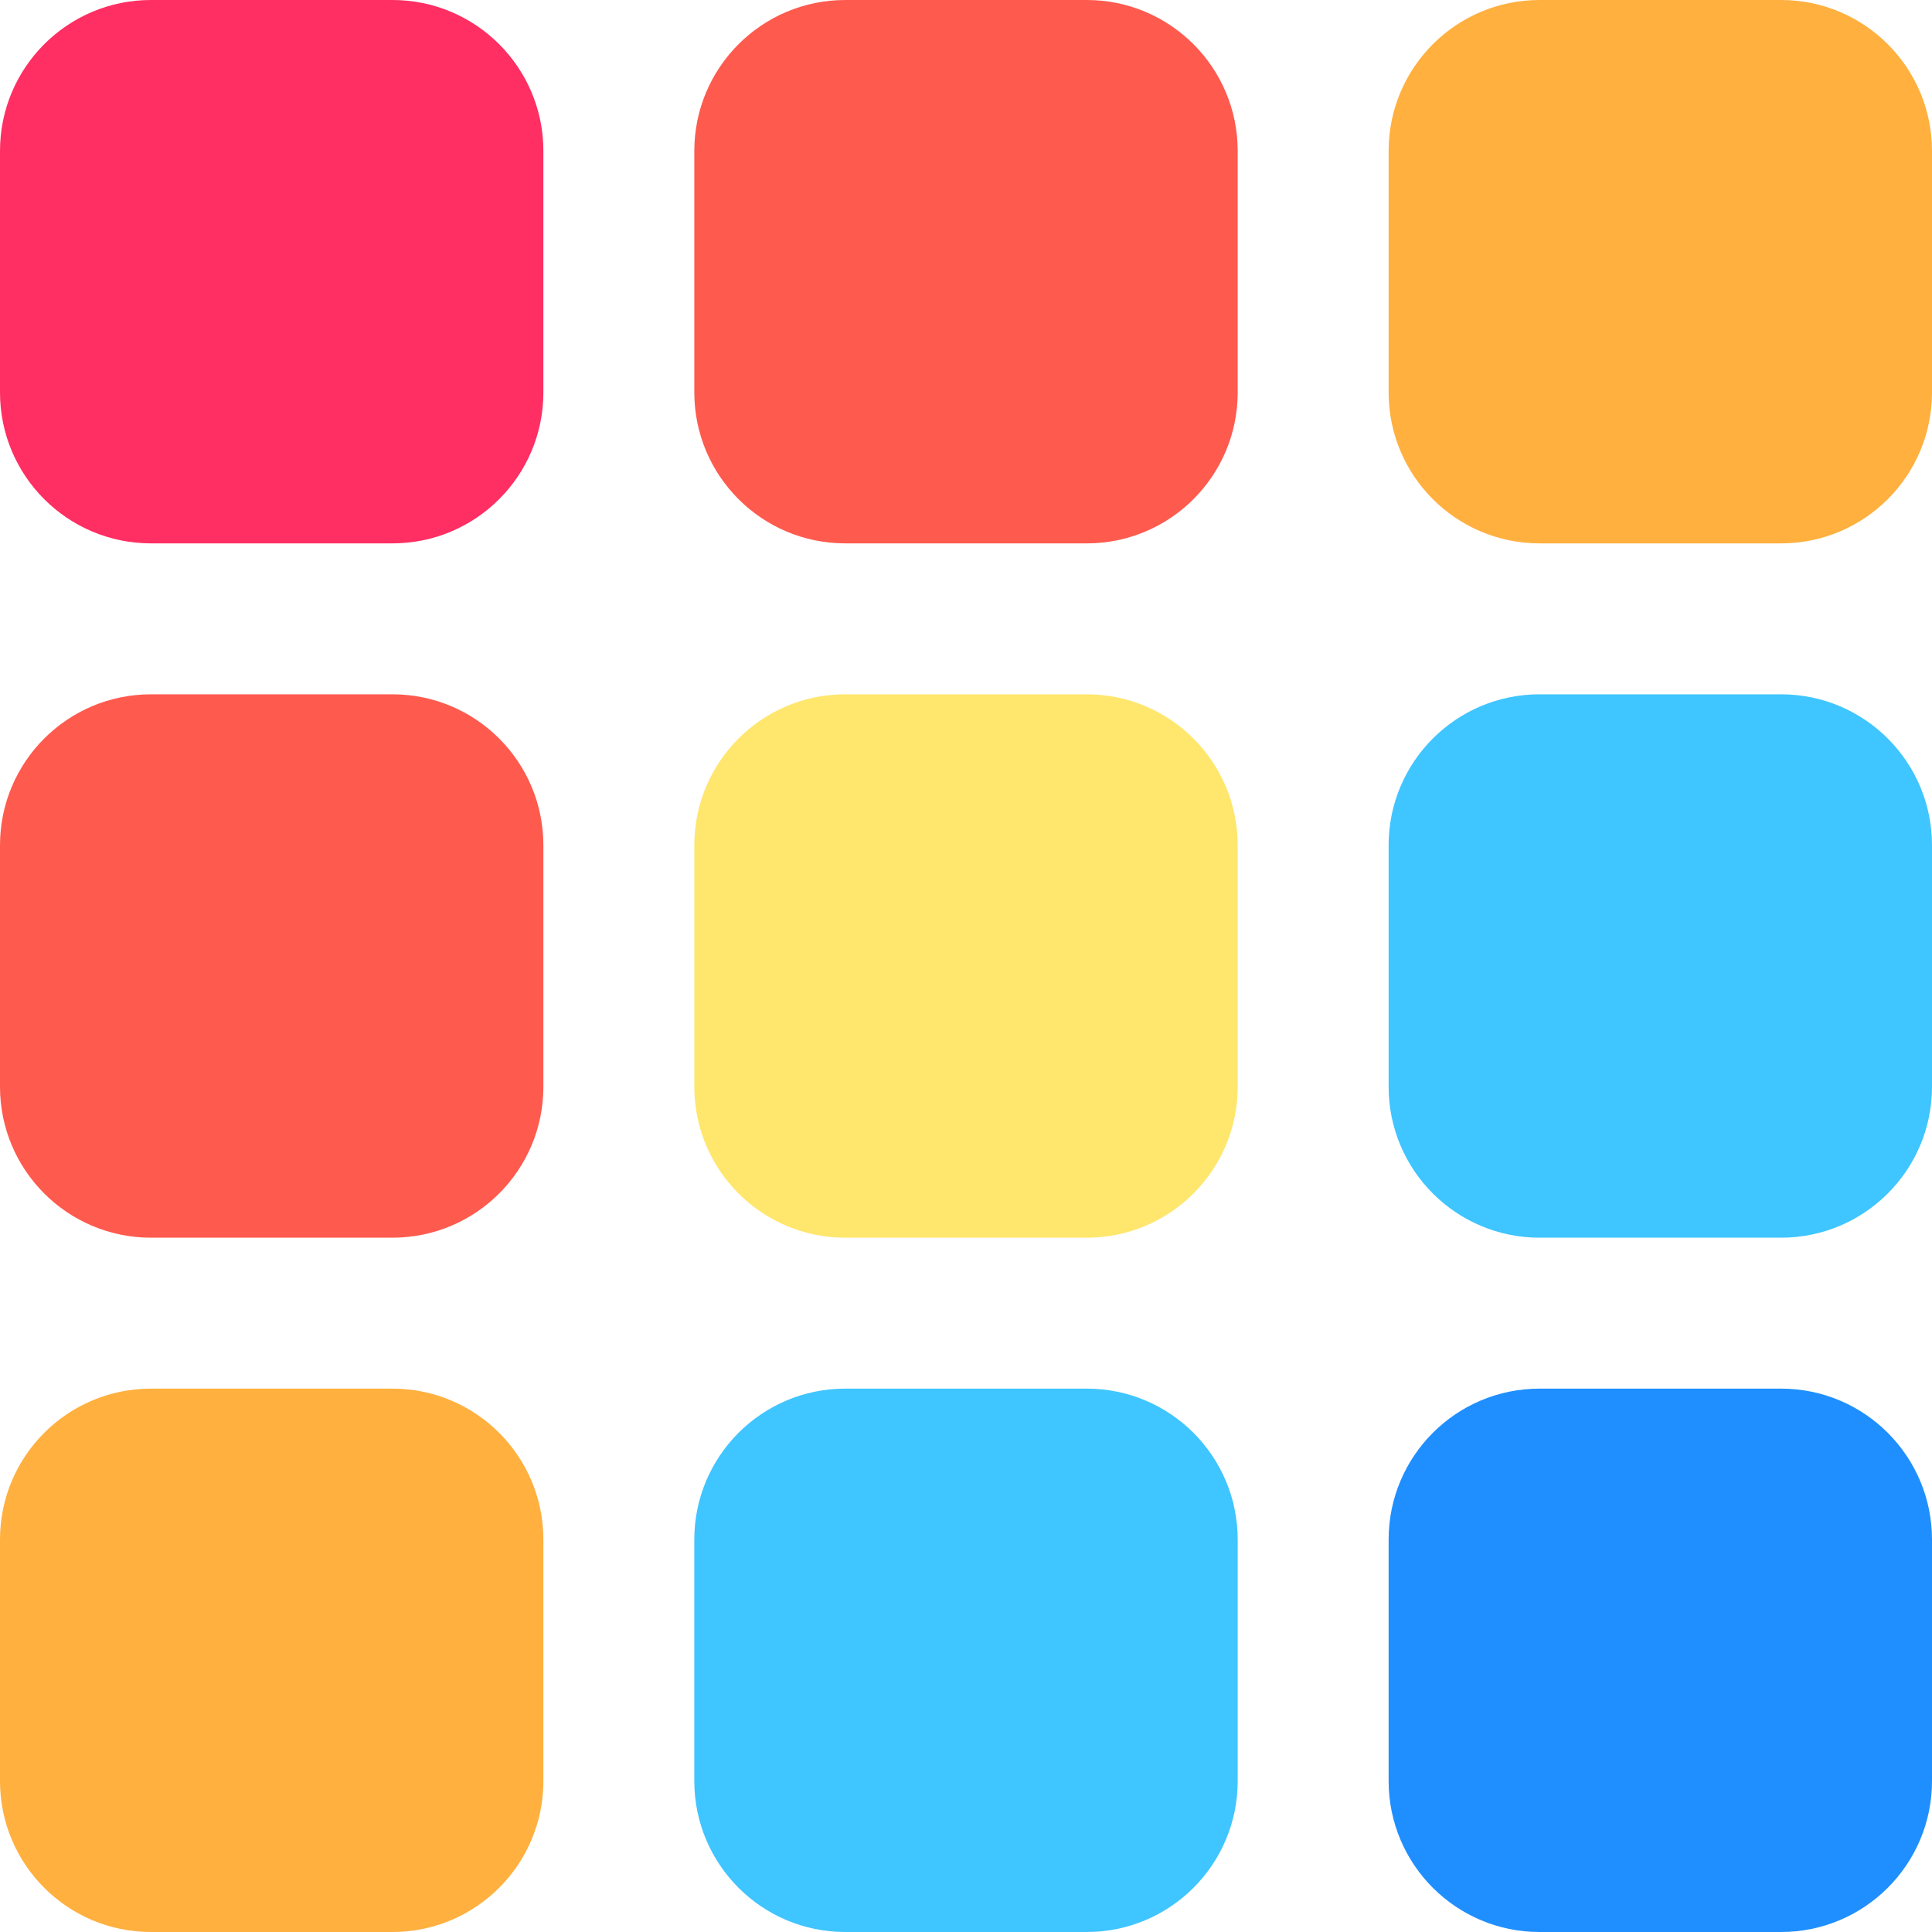
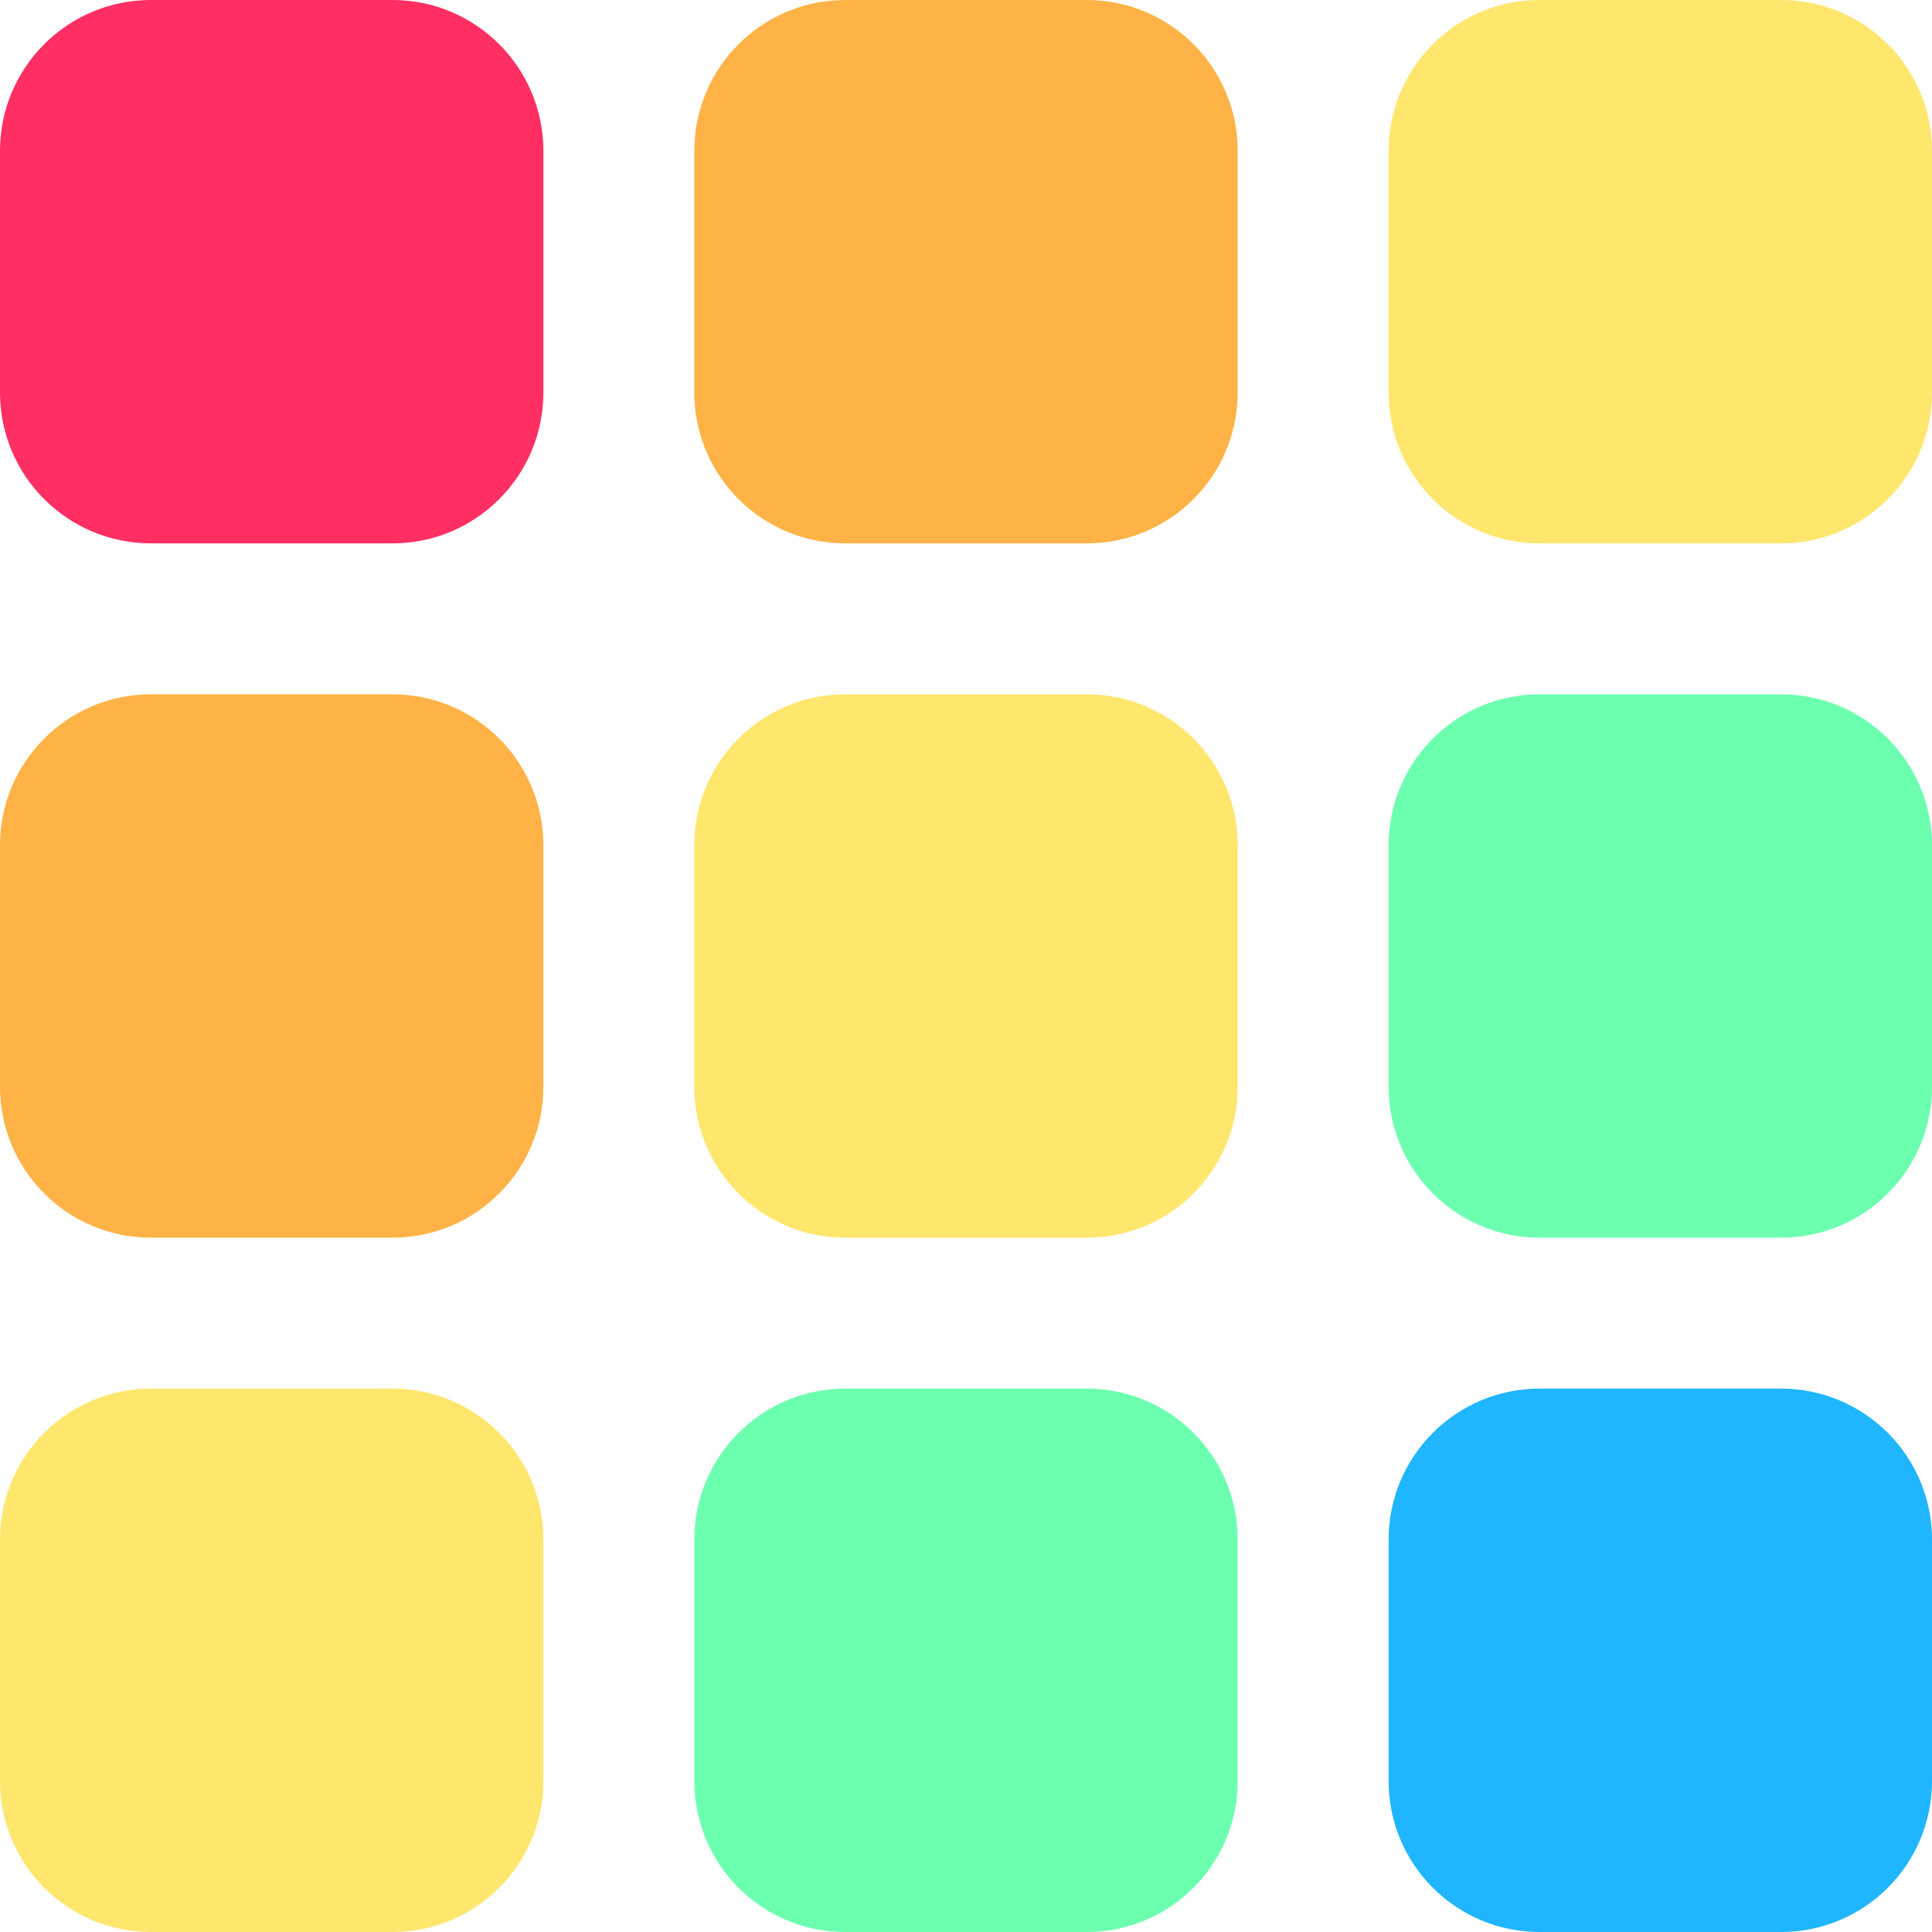
<svg xmlns="http://www.w3.org/2000/svg" viewBox="0 0 64 64">
  <rect x="0" y="0" width="18" height="18" rx="5" fill="#ff2e63" />
-   <rect x="23" y="0" width="18" height="18" rx="5" fill="#ff5a4e" />
-   <rect x="46" y="0" width="18" height="18" rx="5" fill="#ffb03f" />
-   <rect x="0" y="23" width="18" height="18" rx="5" fill="#ff5a4e" />
+   <rect x="23" y="0" width="18" height="18" rx="5" fill="#ffb347" />
+   <rect x="46" y="0" width="18" height="18" rx="5" fill="#ffe66d" />
+   <rect x="0" y="23" width="18" height="18" rx="5" fill="#ffb347" />
  <rect x="23" y="23" width="18" height="18" rx="5" fill="#ffe66d" />
-   <rect x="46" y="23" width="18" height="18" rx="5" fill="#3fc5ff" />
-   <rect x="0" y="46" width="18" height="18" rx="5" fill="#ffb03f" />
-   <rect x="23" y="46" width="18" height="18" rx="5" fill="#3fc5ff" />
-   <rect x="46" y="46" width="18" height="18" rx="5" fill="#1f8fff" />
+   <rect x="46" y="23" width="18" height="18" rx="5" fill="#6dffb0" />
+   <rect x="0" y="46" width="18" height="18" rx="5" fill="#ffe66d" />
+   <rect x="23" y="46" width="18" height="18" rx="5" fill="#6dffb0" />
+   <rect x="46" y="46" width="18" height="18" rx="5" fill="#1fb6ff" />
</svg>
